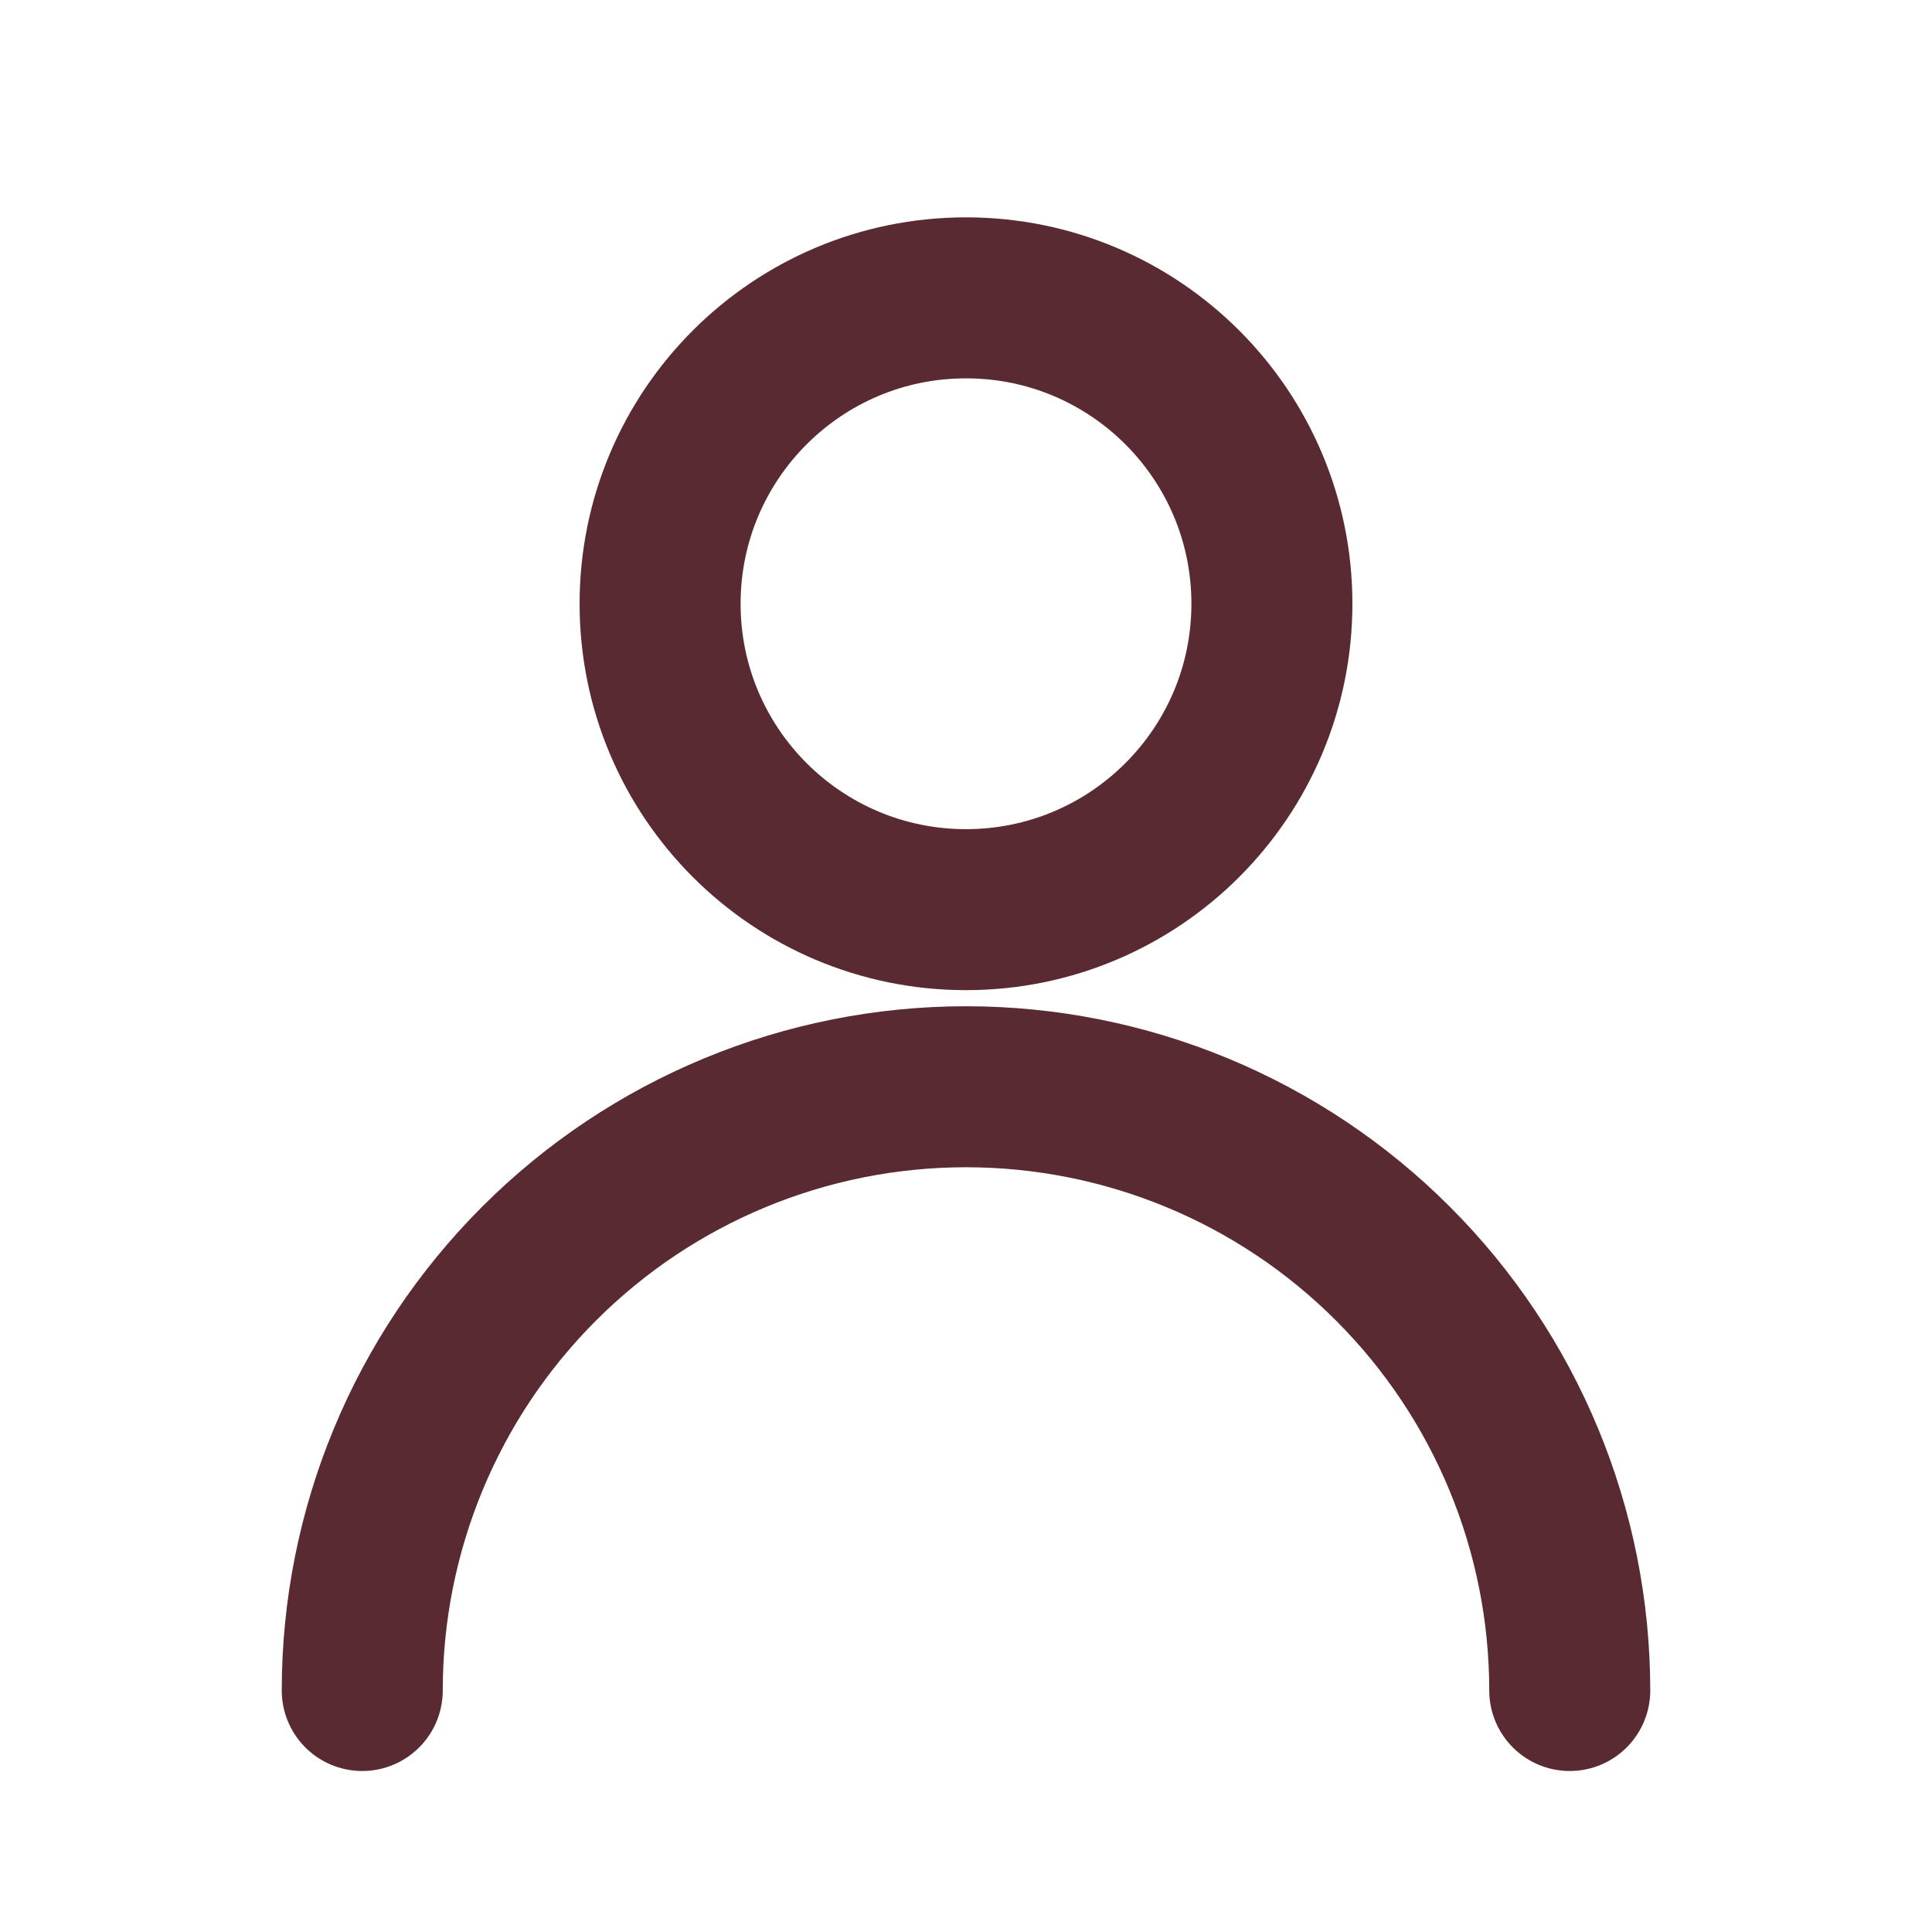
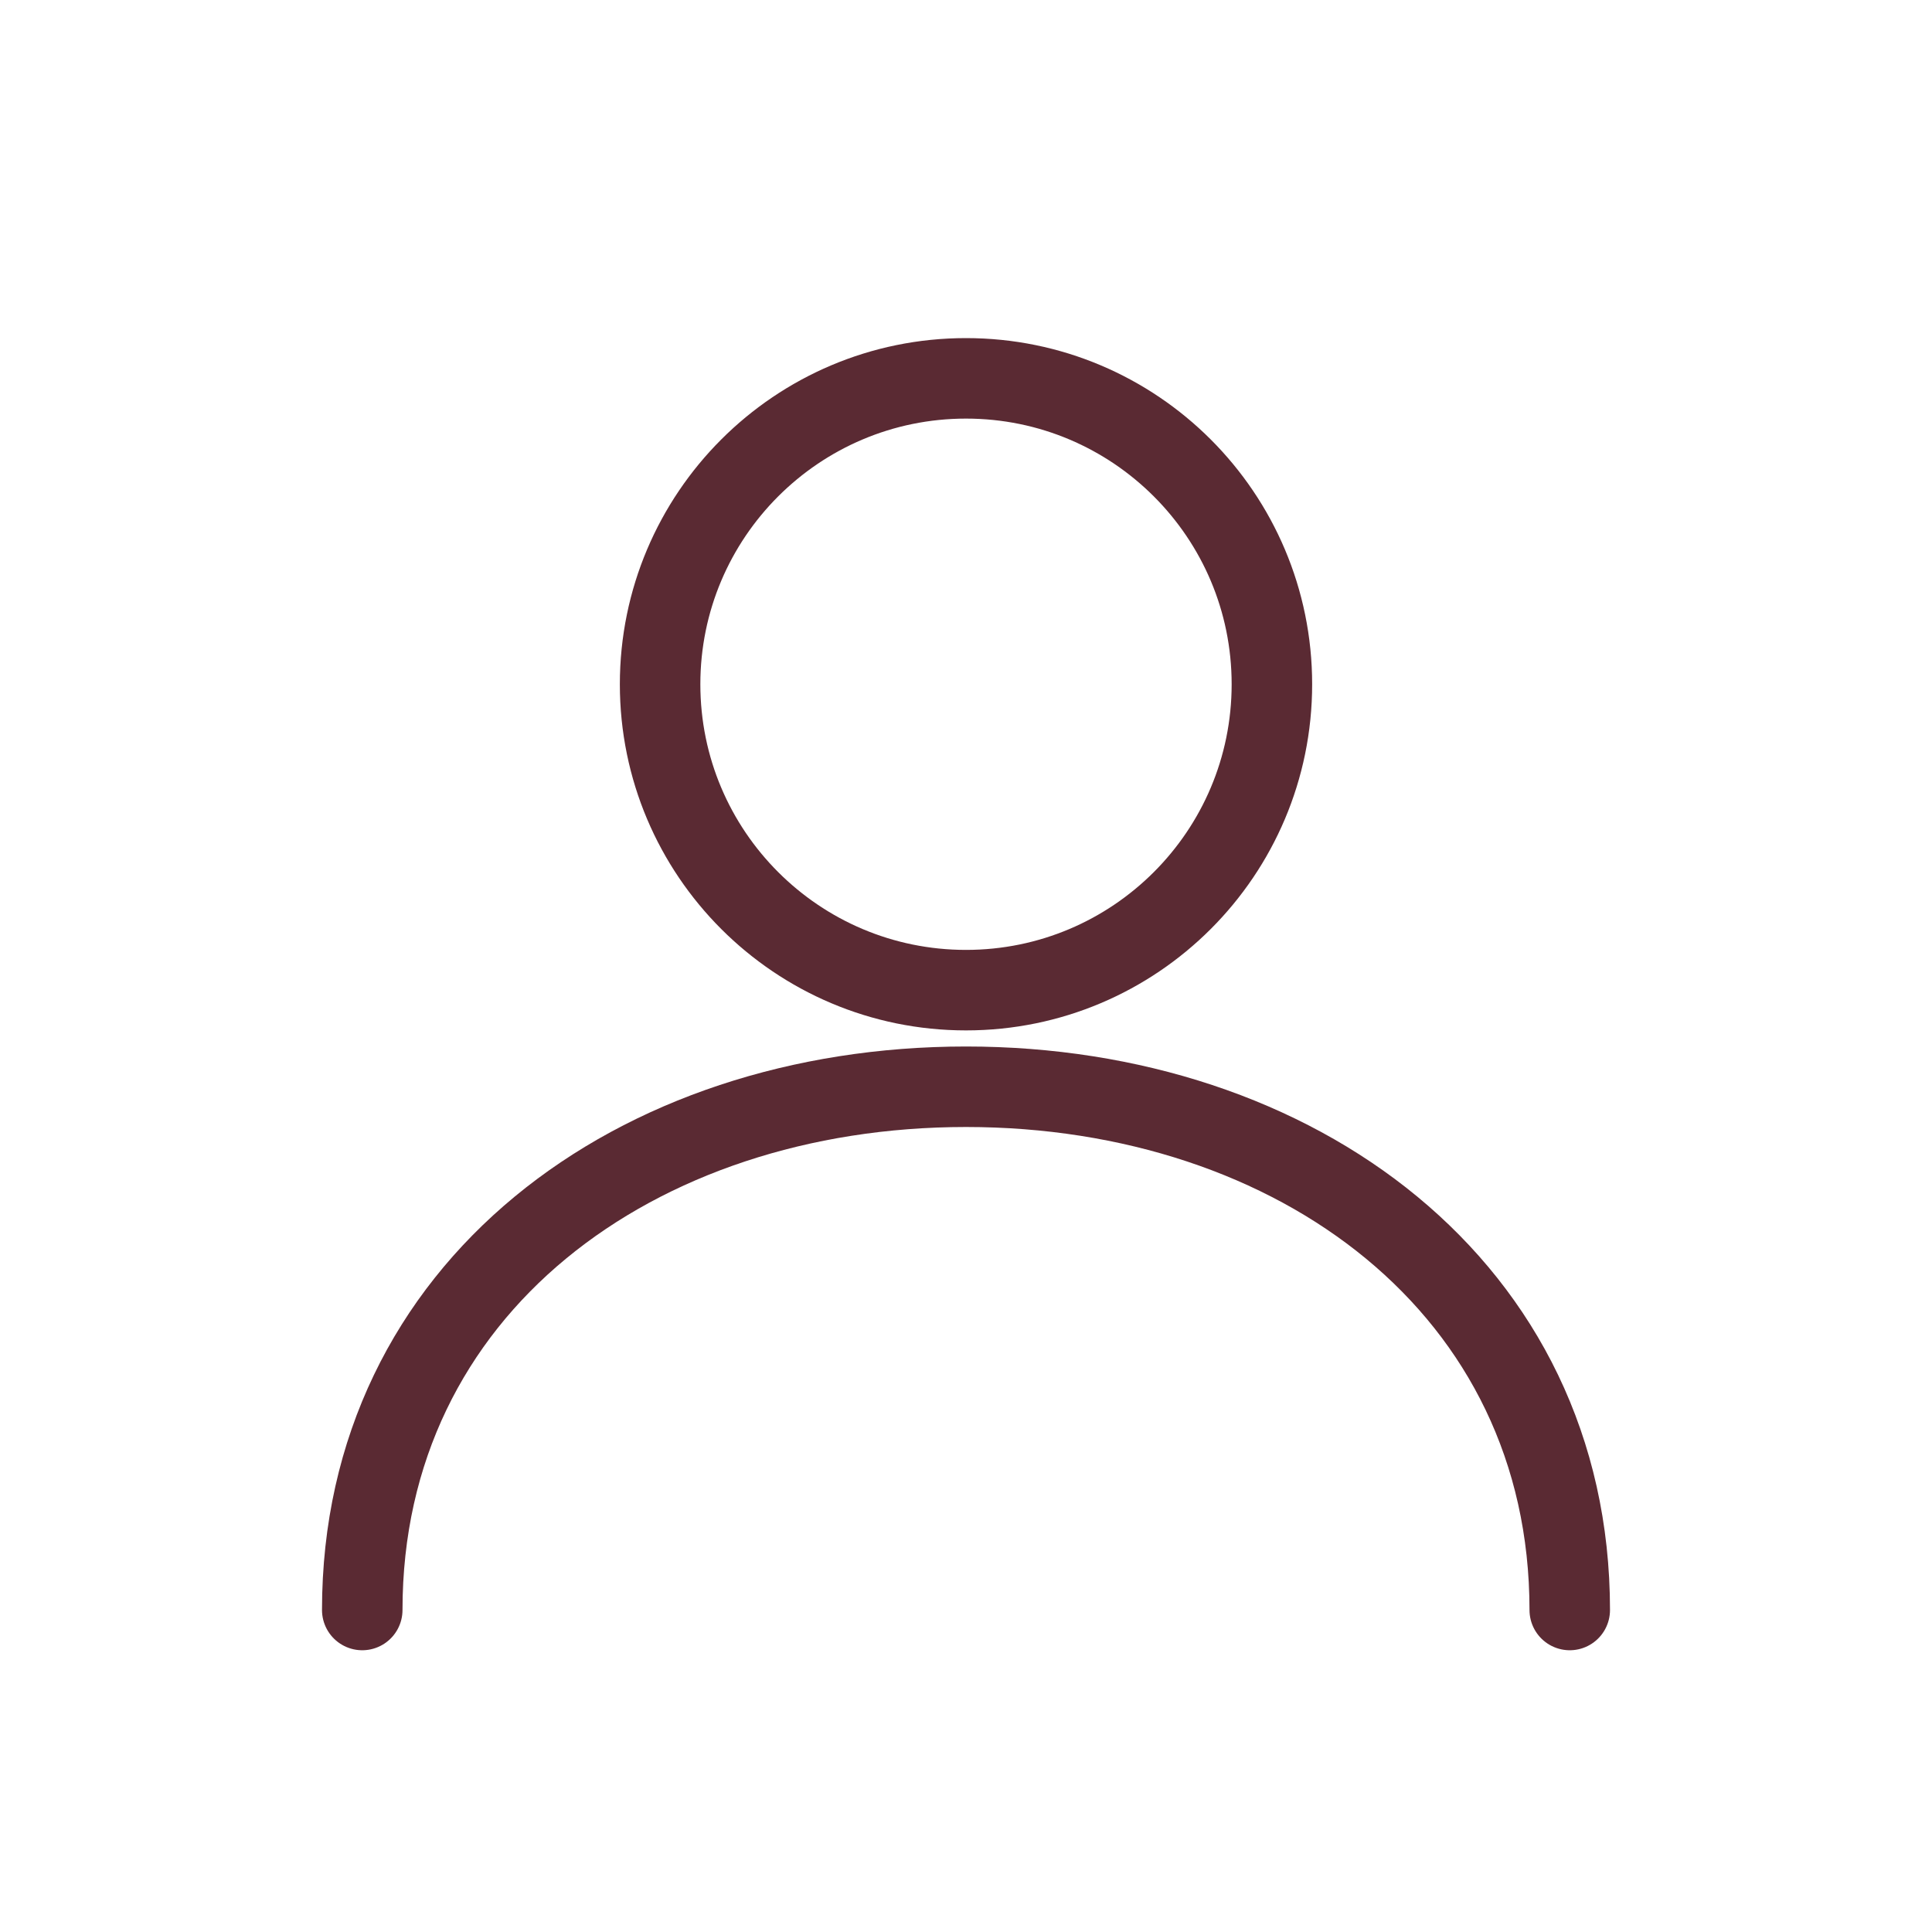
- <svg xmlns="http://www.w3.org/2000/svg" width="24" height="24" viewBox="0 0 24 24" fill="none">
-   <path d="M12 11.3C14.099 11.3 15.8 9.599 15.8 7.5C15.8 5.401 14.099 3.7 12 3.7C9.901 3.7 8.2 5.401 8.2 7.5C8.2 9.599 9.901 11.3 12 11.3Z" stroke="#5A2A33" stroke-width="2" stroke-linecap="round" stroke-linejoin="round" />
-   <path d="M4.5 21C4.5 19.011 5.29 17.103 6.697 15.697C8.103 14.29 10.011 13.5 12 13.5C13.989 13.5 15.897 14.29 17.303 15.697C18.71 17.103 19.5 19.011 19.5 21" stroke="#5A2A33" stroke-width="2" stroke-linecap="round" stroke-linejoin="round" />
+ <svg xmlns="http://www.w3.org/2000/svg" width="48" height="48" viewBox="0 0 48 48" fill="none">
+   <path d="M24 24.6C28.197 24.6 31.6 21.197 31.6 17C31.6 12.803 28.197 9.4 24 9.4C19.803 9.4 16.4 12.803 16.4 17C16.4 21.197 19.803 24.6 24 24.6Z" stroke="#5A2A33" stroke-width="2" stroke-linecap="round" stroke-linejoin="round" />
+   <path d="M9 40C9 32 15.8 27 24 27C32.2 27 39 32 39 40" stroke="#5A2A33" stroke-width="2" stroke-linecap="round" stroke-linejoin="round" />
</svg>
